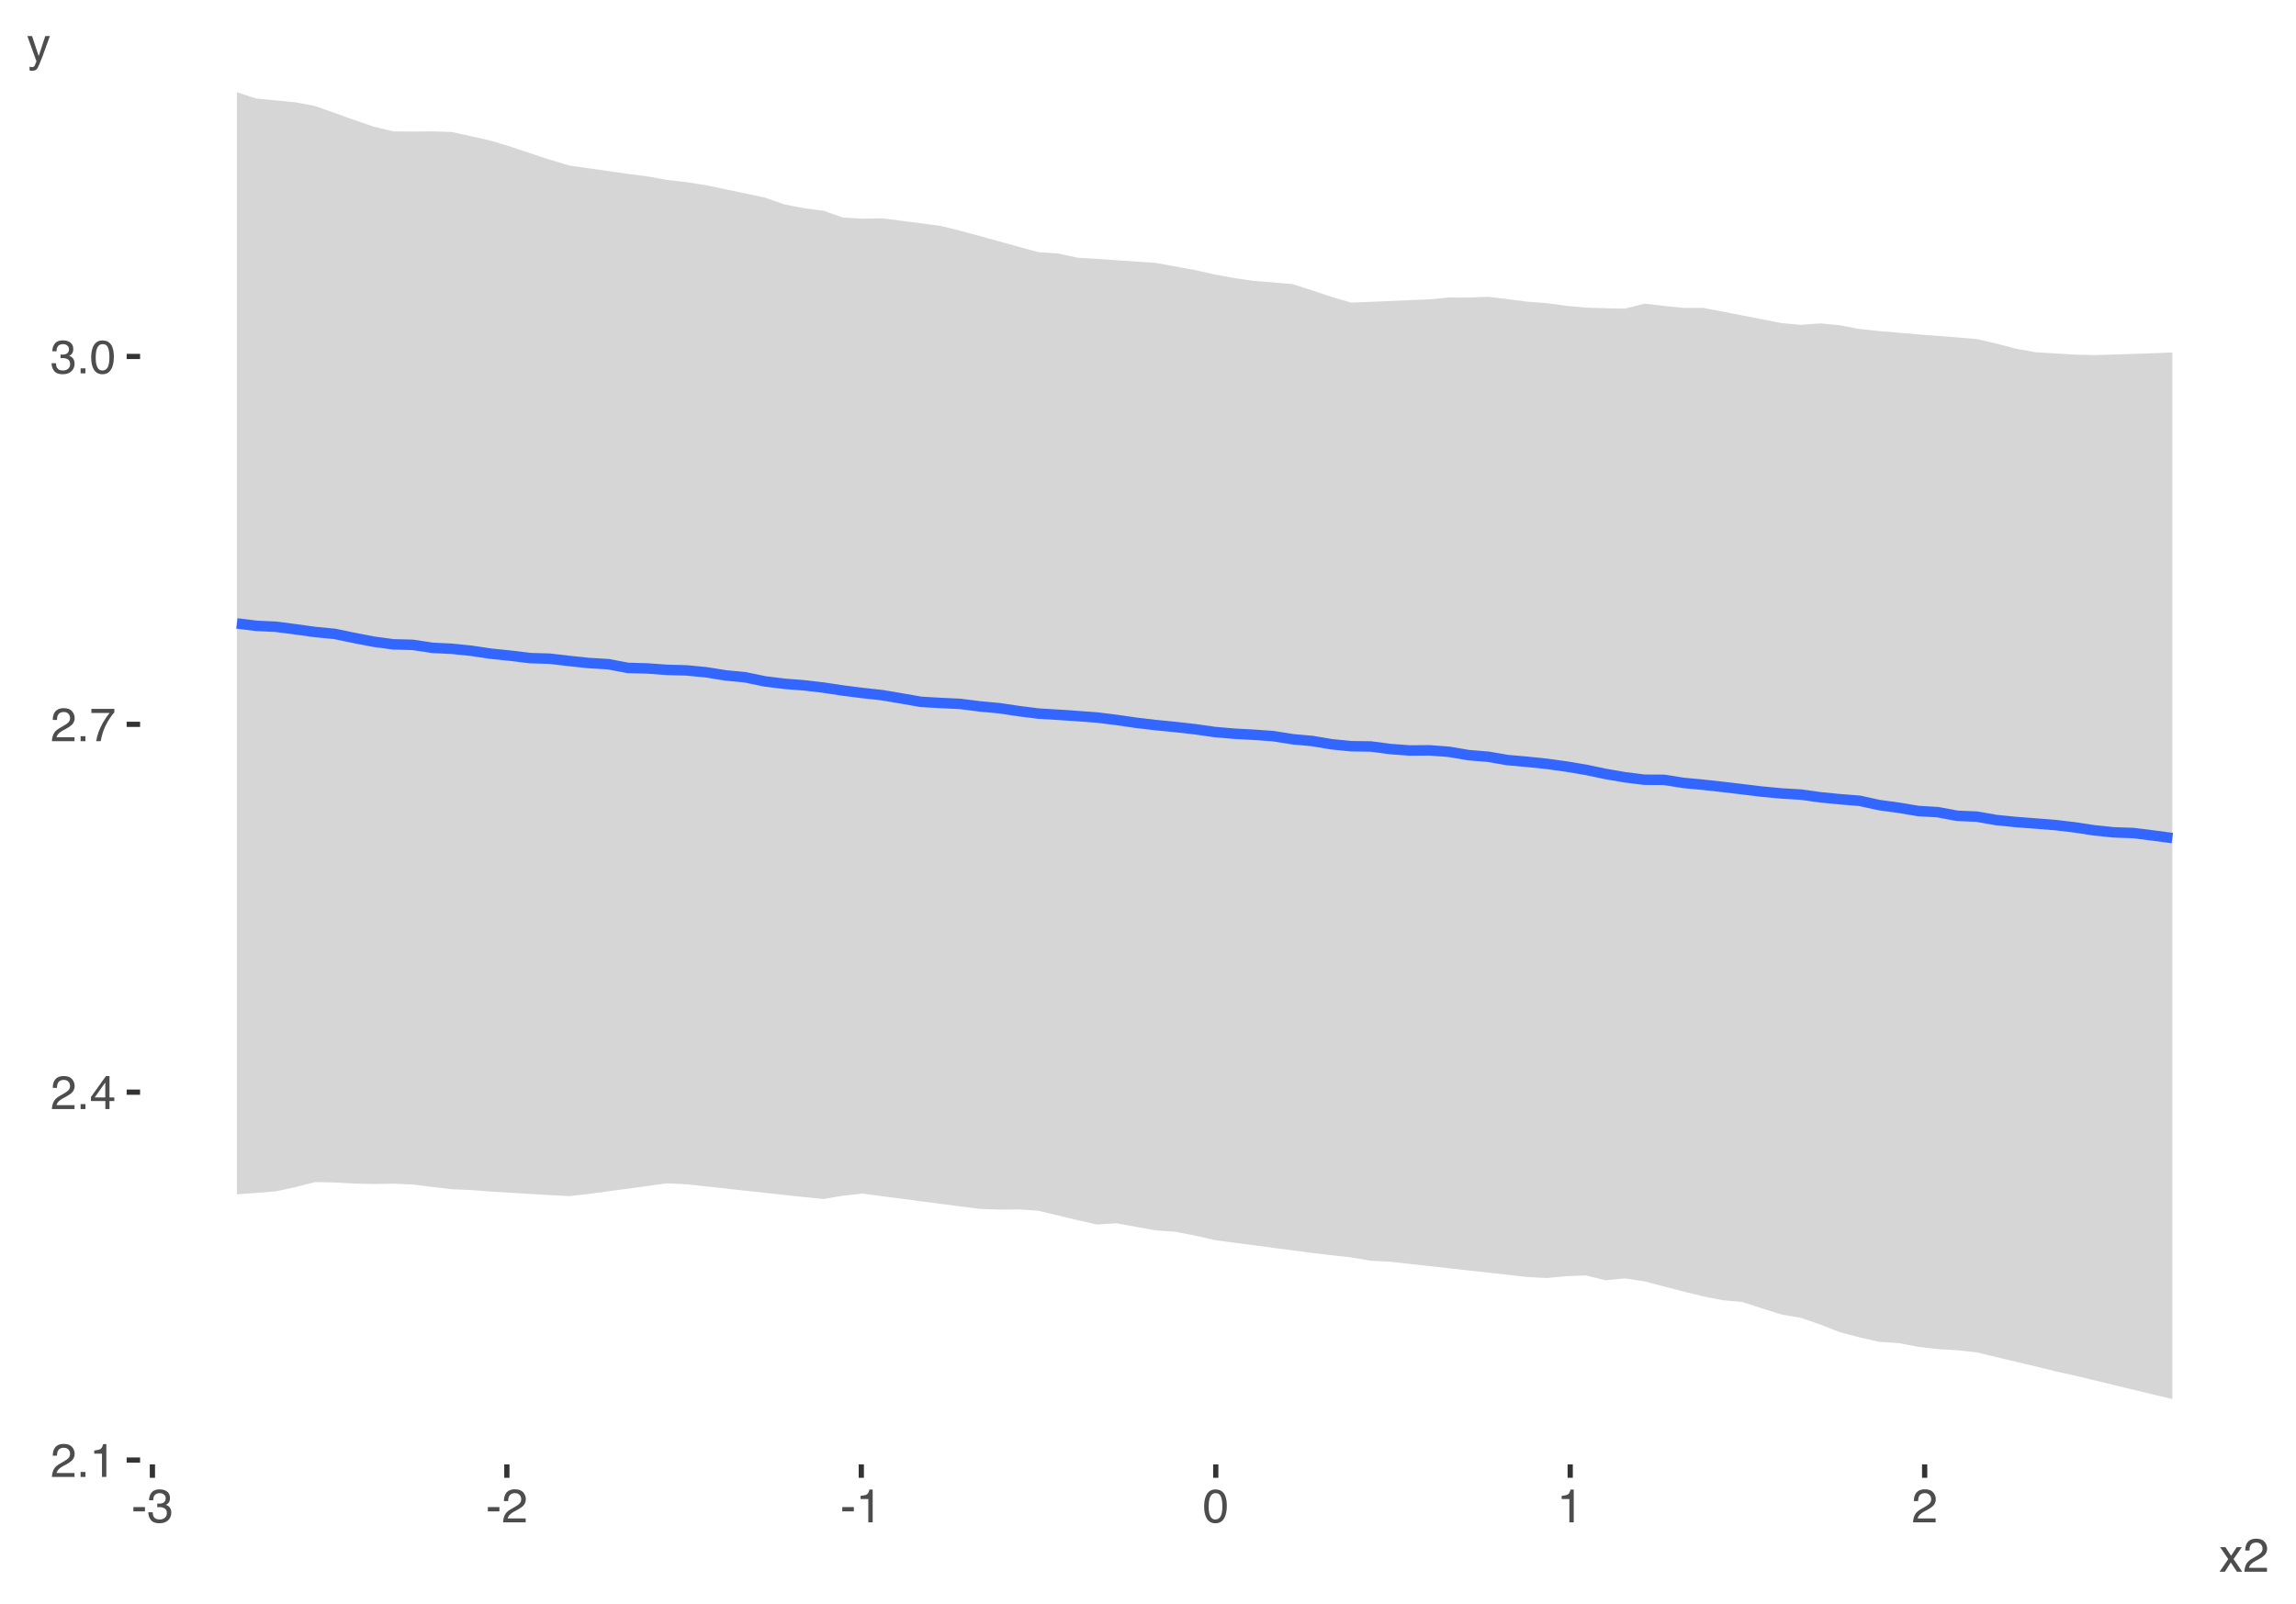
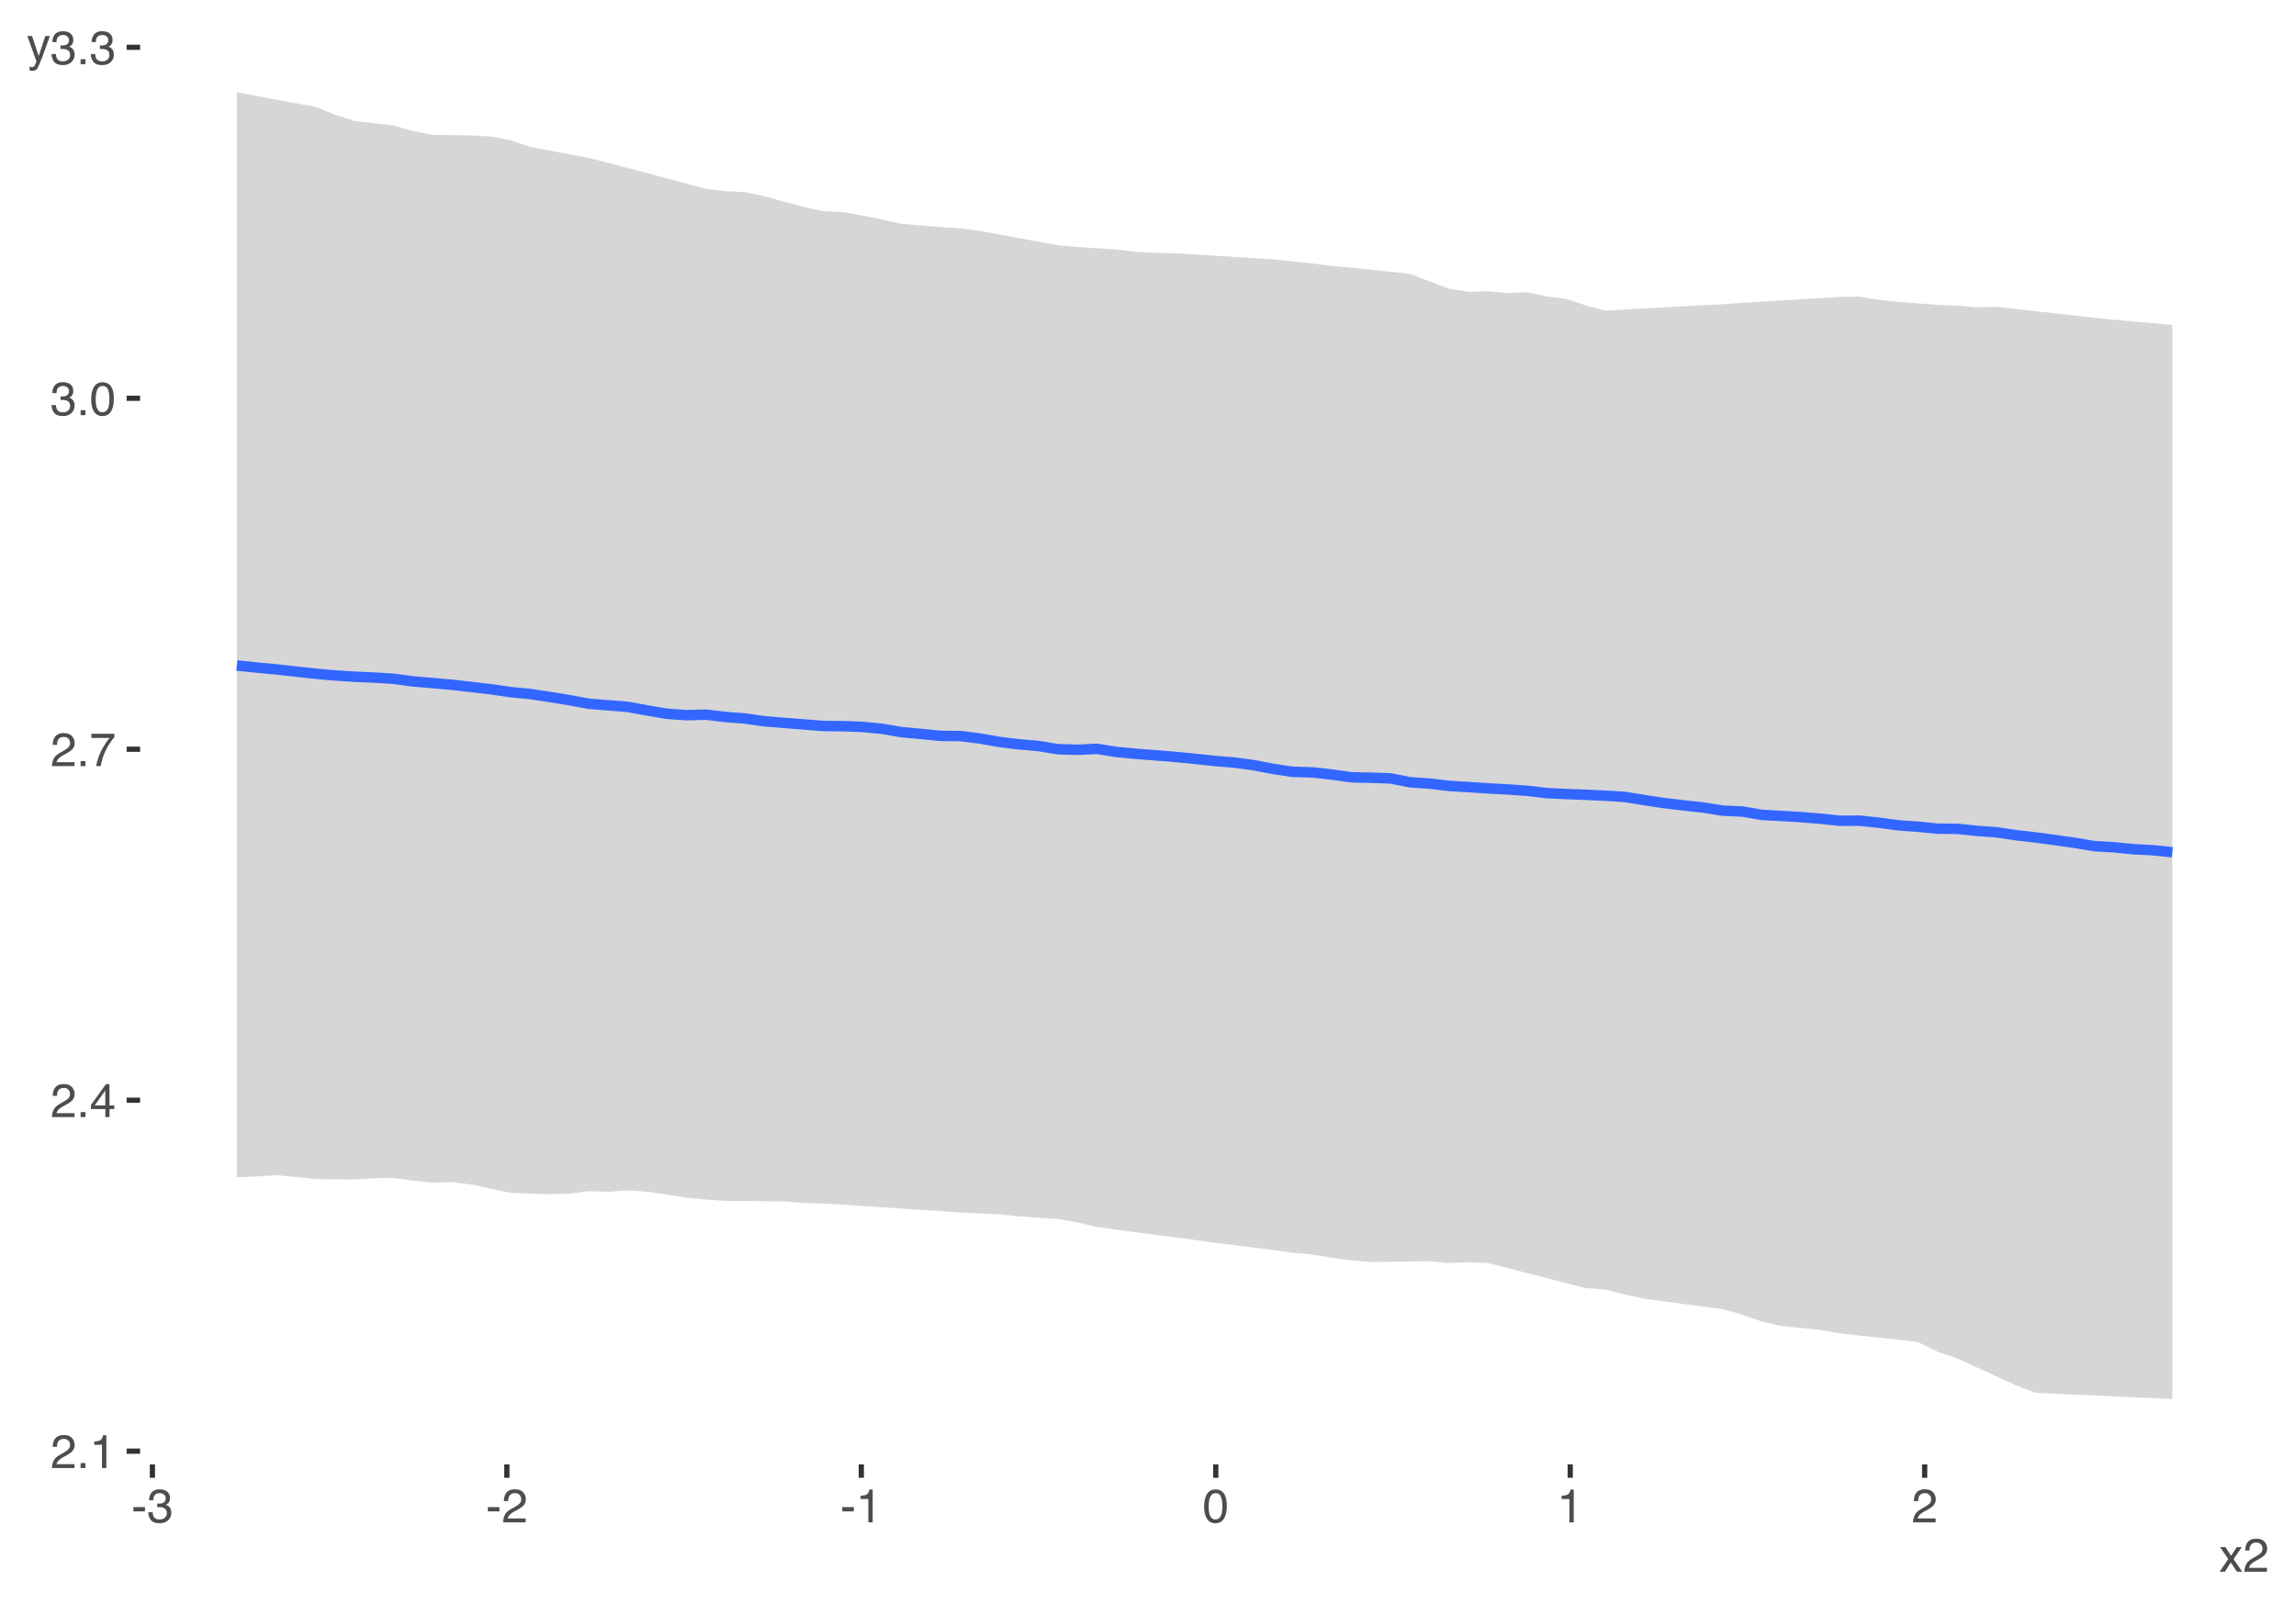
<svg xmlns="http://www.w3.org/2000/svg" xmlns:xlink="http://www.w3.org/1999/xlink" width="468pt" height="327pt" viewBox="0 0 468 327" version="1.1">
  <defs>
    <g>
      <symbol overflow="visible" id="glyph0-0">
        <path style="stroke:none;" d="M 0.312 0 L 0.312 -6.875 L 5.766 -6.875 L 5.766 0 Z M 4.906 -0.859 L 4.906 -6.016 L 1.172 -6.016 L 1.172 -0.859 Z M 4.906 -0.859 " />
      </symbol>
      <symbol overflow="visible" id="glyph0-1">
        <path style="stroke:none;" d="M 0.297 0 C 0.328 -0.57 0.445 -1.07 0.656 -1.5 C 0.863 -1.938 1.27 -2.328 1.875 -2.672 L 2.766 -3.188 C 3.172 -3.426 3.457 -3.629 3.625 -3.797 C 3.875 -4.055 4 -4.352 4 -4.688 C 4 -5.07 3.879 -5.379 3.641 -5.609 C 3.41 -5.836 3.102 -5.953 2.719 -5.953 C 2.133 -5.953 1.734 -5.734 1.516 -5.297 C 1.398 -5.066 1.336 -4.742 1.328 -4.328 L 0.469 -4.328 C 0.477 -4.91 0.582 -5.383 0.781 -5.75 C 1.145 -6.406 1.789 -6.734 2.719 -6.734 C 3.488 -6.734 4.051 -6.523 4.406 -6.109 C 4.758 -5.691 4.938 -5.227 4.938 -4.719 C 4.938 -4.188 4.75 -3.727 4.375 -3.344 C 4.156 -3.125 3.758 -2.852 3.188 -2.531 L 2.547 -2.188 C 2.242 -2.02 2.004 -1.859 1.828 -1.703 C 1.516 -1.43 1.316 -1.129 1.234 -0.797 L 4.906 -0.797 L 4.906 0 Z M 0.297 0 " />
      </symbol>
      <symbol overflow="visible" id="glyph0-2">
        <path style="stroke:none;" d="M 0.812 -1.016 L 1.797 -1.016 L 1.797 0 L 0.812 0 Z M 0.812 -1.016 " />
      </symbol>
      <symbol overflow="visible" id="glyph0-3">
        <path style="stroke:none;" d="M 0.922 -4.75 L 0.922 -5.391 C 1.523 -5.453 1.945 -5.551 2.188 -5.688 C 2.426 -5.832 2.609 -6.164 2.734 -6.688 L 3.391 -6.688 L 3.391 0 L 2.5 0 L 2.5 -4.75 Z M 0.922 -4.75 " />
      </symbol>
      <symbol overflow="visible" id="glyph0-4">
        <path style="stroke:none;" d="M 3.172 -2.375 L 3.172 -5.422 L 1.016 -2.375 Z M 3.188 0 L 3.188 -1.641 L 0.25 -1.641 L 0.25 -2.469 L 3.312 -6.734 L 4.031 -6.734 L 4.031 -2.375 L 5.016 -2.375 L 5.016 -1.641 L 4.031 -1.641 L 4.031 0 Z M 3.188 0 " />
      </symbol>
      <symbol overflow="visible" id="glyph0-5">
        <path style="stroke:none;" d="M 5.016 -6.594 L 5.016 -5.859 C 4.797 -5.648 4.508 -5.285 4.156 -4.766 C 3.801 -4.242 3.484 -3.688 3.203 -3.094 C 2.93 -2.508 2.727 -1.977 2.594 -1.5 C 2.5 -1.188 2.379 -0.688 2.234 0 L 1.312 0 C 1.52 -1.281 1.988 -2.555 2.719 -3.828 C 3.145 -4.566 3.594 -5.207 4.062 -5.75 L 0.344 -5.75 L 0.344 -6.594 Z M 5.016 -6.594 " />
      </symbol>
      <symbol overflow="visible" id="glyph0-6">
        <path style="stroke:none;" d="M 2.484 0.188 C 1.691 0.188 1.117 -0.031 0.766 -0.469 C 0.41 -0.906 0.234 -1.438 0.234 -2.062 L 1.109 -2.062 C 1.148 -1.625 1.234 -1.305 1.359 -1.109 C 1.578 -0.754 1.969 -0.578 2.531 -0.578 C 2.977 -0.578 3.336 -0.695 3.609 -0.938 C 3.879 -1.176 4.016 -1.484 4.016 -1.859 C 4.016 -2.316 3.867 -2.641 3.578 -2.828 C 3.297 -3.016 2.906 -3.109 2.406 -3.109 C 2.352 -3.109 2.297 -3.102 2.234 -3.094 C 2.18 -3.094 2.125 -3.094 2.062 -3.094 L 2.062 -3.844 C 2.145 -3.832 2.219 -3.82 2.281 -3.812 C 2.344 -3.812 2.406 -3.812 2.469 -3.812 C 2.789 -3.812 3.051 -3.863 3.25 -3.969 C 3.602 -4.145 3.781 -4.457 3.781 -4.906 C 3.781 -5.238 3.66 -5.492 3.422 -5.672 C 3.191 -5.859 2.914 -5.953 2.594 -5.953 C 2.031 -5.953 1.645 -5.766 1.438 -5.391 C 1.312 -5.18 1.242 -4.883 1.234 -4.5 L 0.391 -4.5 C 0.391 -5 0.492 -5.426 0.703 -5.781 C 1.047 -6.406 1.648 -6.719 2.516 -6.719 C 3.191 -6.719 3.719 -6.562 4.094 -6.25 C 4.469 -5.945 4.656 -5.508 4.656 -4.938 C 4.656 -4.52 4.547 -4.188 4.328 -3.938 C 4.191 -3.781 4.016 -3.656 3.797 -3.562 C 4.148 -3.469 4.426 -3.281 4.625 -3 C 4.82 -2.719 4.922 -2.379 4.922 -1.984 C 4.922 -1.348 4.707 -0.828 4.281 -0.422 C 3.863 -0.016 3.266 0.188 2.484 0.188 Z M 2.484 0.188 " />
      </symbol>
      <symbol overflow="visible" id="glyph0-7">
        <path style="stroke:none;" d="M 2.594 -6.703 C 3.457 -6.703 4.086 -6.348 4.484 -5.641 C 4.773 -5.086 4.922 -4.328 4.922 -3.359 C 4.922 -2.453 4.785 -1.695 4.516 -1.094 C 4.129 -0.238 3.488 0.188 2.594 0.188 C 1.781 0.188 1.18 -0.16 0.797 -0.859 C 0.461 -1.453 0.297 -2.238 0.297 -3.219 C 0.297 -3.977 0.395 -4.633 0.594 -5.188 C 0.957 -6.195 1.625 -6.703 2.594 -6.703 Z M 2.578 -0.578 C 3.016 -0.578 3.363 -0.77 3.625 -1.156 C 3.883 -1.551 4.016 -2.273 4.016 -3.328 C 4.016 -4.086 3.922 -4.711 3.734 -5.203 C 3.547 -5.703 3.18 -5.953 2.641 -5.953 C 2.148 -5.953 1.789 -5.719 1.562 -5.25 C 1.332 -4.781 1.219 -4.094 1.219 -3.188 C 1.219 -2.5 1.289 -1.945 1.438 -1.531 C 1.656 -0.895 2.035 -0.578 2.578 -0.578 Z M 2.578 -0.578 " />
      </symbol>
      <symbol overflow="visible" id="glyph0-8">
        <path style="stroke:none;" d="M 0.391 -3.109 L 2.75 -3.109 L 2.75 -2.234 L 0.391 -2.234 Z M 0.391 -3.109 " />
      </symbol>
      <symbol overflow="visible" id="glyph0-9">
        <path style="stroke:none;" d="M 0.141 -5.016 L 1.234 -5.016 L 2.391 -3.25 L 3.547 -5.016 L 4.578 -5 L 2.891 -2.578 L 4.656 0 L 3.578 0 L 2.328 -1.891 L 1.125 0 L 0.047 0 L 1.812 -2.578 Z M 0.141 -5.016 " />
      </symbol>
      <symbol overflow="visible" id="glyph0-10">
        <path style="stroke:none;" d="M 3.75 -5.016 L 4.688 -5.016 C 4.562 -4.691 4.297 -3.957 3.891 -2.812 C 3.586 -1.945 3.332 -1.242 3.125 -0.703 C 2.633 0.578 2.289 1.359 2.094 1.641 C 1.895 1.922 1.551 2.062 1.062 2.062 C 0.945 2.062 0.852 2.055 0.781 2.047 C 0.719 2.035 0.641 2.016 0.547 1.984 L 0.547 1.219 C 0.691 1.258 0.797 1.285 0.859 1.297 C 0.93 1.305 0.992 1.312 1.047 1.312 C 1.203 1.312 1.316 1.285 1.391 1.234 C 1.461 1.18 1.523 1.117 1.578 1.047 C 1.586 1.016 1.641 0.883 1.734 0.656 C 1.836 0.426 1.91 0.254 1.953 0.141 L 0.094 -5.016 L 1.047 -5.016 L 2.406 -0.938 Z M 2.391 -5.141 Z M 2.391 -5.141 " />
      </symbol>
    </g>
  </defs>
-   <g id="surface9">
-     <path style=" stroke:none;fill-rule:nonzero;fill:rgb(60%,60%,60%);fill-opacity:0.4;" d="M 48.281 18.801 L 52.266 20.098 L 56.25 20.477 L 60.238 20.859 L 64.223 21.617 L 68.207 23.027 L 72.191 24.465 L 76.176 25.82 L 80.16 26.785 L 84.148 26.824 L 88.133 26.781 L 92.117 26.91 L 100.086 28.691 L 104.07 29.898 L 108.055 31.23 L 112.043 32.559 L 116.027 33.746 L 120.012 34.312 L 127.98 35.453 L 131.965 35.961 L 135.953 36.688 L 139.938 37.141 L 143.922 37.766 L 151.891 39.438 L 155.875 40.281 L 159.863 41.668 L 163.848 42.445 L 167.832 42.969 L 171.816 44.348 L 175.801 44.582 L 179.785 44.516 L 183.77 45.012 L 187.758 45.531 L 191.742 46.059 L 195.727 47.043 L 199.711 48.125 L 203.695 49.223 L 207.68 50.324 L 211.668 51.422 L 215.652 51.684 L 219.637 52.539 L 223.621 52.793 L 227.605 53.062 L 235.574 53.609 L 239.562 54.324 L 243.547 55.055 L 247.531 55.945 L 251.516 56.691 L 255.5 57.27 L 259.484 57.586 L 263.473 57.934 L 267.457 59.207 L 271.441 60.539 L 275.426 61.703 L 287.379 61.199 L 291.367 61.031 L 295.352 60.652 L 299.336 60.676 L 303.32 60.512 L 307.305 60.988 L 311.289 61.504 L 315.277 61.812 L 319.262 62.352 L 323.246 62.723 L 327.23 62.844 L 331.215 62.926 L 335.199 61.902 L 339.184 62.375 L 343.172 62.777 L 347.156 62.773 L 351.141 63.535 L 355.125 64.309 L 359.109 65.086 L 363.094 65.867 L 367.082 66.23 L 371.066 65.938 L 375.051 66.324 L 379.035 67.078 L 383.02 67.504 L 387.004 67.836 L 390.988 68.18 L 394.977 68.484 L 398.961 68.797 L 402.945 69.137 L 406.93 70.051 L 410.914 71.094 L 414.898 71.82 L 418.887 72.062 L 422.871 72.305 L 426.855 72.41 L 438.809 72.023 L 442.793 71.863 L 442.793 285.246 L 438.809 284.305 L 422.871 280.461 L 418.887 279.582 L 414.898 278.586 L 410.914 277.652 L 406.93 276.699 L 402.945 275.742 L 398.961 275.301 L 394.977 275.066 L 390.988 274.605 L 387.004 273.84 L 383.02 273.582 L 379.035 272.676 L 375.051 271.633 L 371.066 270.07 L 367.082 268.695 L 363.094 268.016 L 359.109 266.742 L 355.125 265.461 L 351.141 265.098 L 347.156 264.316 L 343.172 263.332 L 339.184 262.297 L 335.199 261.254 L 331.215 260.652 L 327.23 261.027 L 323.246 260.047 L 319.262 260.199 L 315.277 260.578 L 311.289 260.359 L 307.305 259.922 L 303.32 259.477 L 299.336 259.035 L 295.352 258.59 L 291.367 258.148 L 287.379 257.703 L 283.395 257.258 L 279.41 257.051 L 275.426 256.371 L 271.441 255.93 L 267.457 255.469 L 263.473 254.941 L 259.484 254.414 L 255.5 253.887 L 251.516 253.363 L 247.531 252.828 L 243.547 251.918 L 239.562 251.137 L 235.574 250.863 L 231.59 250.145 L 227.605 249.422 L 223.621 249.656 L 219.637 248.777 L 211.668 246.863 L 207.68 246.586 L 203.695 246.621 L 199.711 246.484 L 195.727 245.973 L 191.742 245.457 L 187.758 244.938 L 183.77 244.414 L 175.801 243.359 L 171.816 243.793 L 167.832 244.461 L 163.848 244.062 L 159.863 243.637 L 155.875 243.199 L 151.891 242.766 L 143.922 241.891 L 139.938 241.457 L 135.953 241.273 L 131.965 241.812 L 120.012 243.43 L 116.027 243.879 L 112.043 243.664 L 108.055 243.434 L 104.07 243.195 L 100.086 242.953 L 96.102 242.645 L 92.117 242.473 L 88.133 242.008 L 84.148 241.512 L 80.16 241.34 L 76.176 241.402 L 72.191 241.312 L 68.207 241.09 L 64.223 241.016 L 60.238 242.035 L 56.25 242.902 L 52.266 243.223 L 48.281 243.508 Z M 48.281 18.801 " />
-     <path style="fill:none;stroke-width:2.134;stroke-linecap:butt;stroke-linejoin:round;stroke:rgb(20%,40%,100%);stroke-opacity:1;stroke-miterlimit:10;" d="M 48.281 127.109 L 52.266 127.602 L 56.25 127.789 L 60.238 128.309 L 64.223 128.859 L 68.207 129.242 L 72.191 130.066 L 76.176 130.836 L 80.16 131.371 L 84.148 131.48 L 88.133 132.086 L 92.117 132.281 L 96.102 132.691 L 100.086 133.285 L 104.07 133.691 L 108.055 134.184 L 112.043 134.297 L 116.027 134.766 L 120.012 135.184 L 123.996 135.422 L 127.98 136.176 L 131.965 136.289 L 135.953 136.578 L 139.938 136.688 L 143.922 137.07 L 147.906 137.707 L 151.891 138.09 L 155.875 138.922 L 159.863 139.418 L 163.848 139.727 L 167.832 140.191 L 171.816 140.793 L 175.801 141.297 L 179.785 141.734 L 183.77 142.406 L 187.758 143.102 L 191.742 143.328 L 195.727 143.52 L 199.711 144.027 L 203.695 144.395 L 207.68 144.988 L 211.668 145.492 L 215.652 145.734 L 219.637 146 L 223.621 146.297 L 227.605 146.789 L 231.59 147.367 L 235.574 147.836 L 239.562 148.227 L 243.547 148.672 L 247.531 149.242 L 251.516 149.59 L 255.5 149.805 L 259.484 150.086 L 263.473 150.719 L 267.457 151.082 L 271.441 151.75 L 275.426 152.148 L 279.41 152.199 L 283.395 152.723 L 287.379 153.016 L 291.367 152.984 L 295.352 153.285 L 299.336 153.961 L 303.32 154.293 L 307.305 154.973 L 311.289 155.324 L 315.277 155.738 L 319.262 156.289 L 323.246 156.953 L 327.23 157.793 L 331.215 158.477 L 335.199 158.977 L 339.184 159 L 343.172 159.629 L 347.156 160.004 L 351.141 160.445 L 355.125 160.914 L 359.109 161.395 L 363.094 161.773 L 367.082 162.008 L 371.066 162.562 L 375.051 162.953 L 379.035 163.27 L 383.02 164.145 L 387.004 164.688 L 390.988 165.355 L 394.977 165.594 L 398.961 166.336 L 402.945 166.504 L 406.93 167.203 L 410.914 167.602 L 414.898 167.906 L 418.887 168.219 L 422.871 168.688 L 426.855 169.297 L 430.84 169.707 L 434.824 169.848 L 438.809 170.344 L 442.793 170.875 " />
+   <g id="surface209">
+     <path style=" stroke:none;fill-rule:nonzero;fill:rgb(60%,60%,60%);fill-opacity:0.4;" d="M 48.281 18.801 L 52.266 19.559 L 56.25 20.305 L 60.238 21.035 L 64.223 21.789 L 68.207 23.34 L 72.191 24.652 L 76.176 25.113 L 80.16 25.586 L 84.148 26.699 L 88.133 27.504 L 92.117 27.555 L 96.102 27.609 L 100.086 27.836 L 104.07 28.594 L 108.055 29.953 L 112.043 30.703 L 116.027 31.457 L 120.012 32.207 L 123.996 33.207 L 131.965 35.316 L 135.953 36.371 L 139.938 37.43 L 143.922 38.492 L 147.906 38.973 L 151.891 39.164 L 155.875 40.043 L 159.863 41.133 L 163.848 42.203 L 167.832 43.07 L 171.816 43.238 L 175.801 43.941 L 179.785 44.754 L 183.77 45.648 L 187.758 45.965 L 191.742 46.27 L 195.727 46.578 L 199.711 47.082 L 203.695 47.816 L 207.68 48.547 L 211.668 49.281 L 215.652 50.016 L 219.637 50.355 L 223.621 50.609 L 227.605 50.879 L 231.59 51.371 L 235.574 51.559 L 239.562 51.637 L 243.547 51.875 L 247.531 52.129 L 251.516 52.379 L 259.484 52.887 L 263.473 53.297 L 267.457 53.719 L 271.441 54.223 L 275.426 54.562 L 283.395 55.398 L 287.379 55.852 L 291.367 57.355 L 295.352 58.875 L 299.336 59.504 L 303.32 59.387 L 307.305 59.754 L 311.289 59.582 L 315.277 60.441 L 319.262 60.918 L 323.246 62.277 L 327.23 63.344 L 331.215 63.109 L 335.199 62.887 L 339.184 62.668 L 343.172 62.445 L 347.156 62.23 L 351.141 62.027 L 355.125 61.746 L 359.109 61.5 L 363.094 61.258 L 367.082 61.016 L 371.066 60.777 L 375.051 60.547 L 379.035 60.496 L 383.02 61.16 L 387.004 61.539 L 390.988 61.867 L 394.977 62.16 L 398.961 62.301 L 402.945 62.656 L 406.93 62.551 L 410.914 62.996 L 414.898 63.445 L 418.887 63.891 L 422.871 64.336 L 426.855 64.785 L 430.84 65.18 L 442.793 66.258 L 442.793 285.246 L 418.887 284.168 L 414.898 283.988 L 410.914 282.457 L 398.961 276.973 L 394.977 275.609 L 390.988 273.656 L 387.004 273.152 L 383.02 272.742 L 379.035 272.305 L 375.051 271.863 L 371.066 271.156 L 367.082 270.754 L 363.094 270.355 L 359.109 269.441 L 355.125 268.039 L 351.141 266.922 L 347.156 266.402 L 343.172 265.871 L 339.184 265.336 L 335.199 264.801 L 331.215 263.938 L 327.23 262.938 L 323.246 262.633 L 315.277 260.594 L 311.289 259.57 L 303.32 257.508 L 299.336 257.344 L 295.352 257.523 L 291.367 257.141 L 287.379 257.207 L 283.395 257.27 L 279.41 257.316 L 275.426 256.969 L 271.441 256.453 L 267.457 255.77 L 263.473 255.402 L 259.484 254.875 L 255.5 254.371 L 251.516 253.848 L 247.531 253.391 L 243.547 252.801 L 239.562 252.289 L 235.574 251.777 L 231.59 251.262 L 223.621 250.184 L 219.637 249.23 L 215.652 248.551 L 211.668 248.277 L 207.68 248.004 L 203.695 247.574 L 199.711 247.41 L 195.727 247.207 L 191.742 246.941 L 187.758 246.68 L 183.77 246.418 L 179.785 246.152 L 175.801 245.891 L 171.816 245.613 L 167.832 245.398 L 163.848 245.262 L 159.863 244.953 L 155.875 244.922 L 151.891 244.859 L 147.906 244.867 L 143.922 244.578 L 139.938 244.191 L 135.953 243.562 L 131.965 242.973 L 127.98 242.711 L 123.996 242.992 L 120.012 242.875 L 116.027 243.379 L 112.043 243.484 L 108.055 243.355 L 104.07 243.199 L 100.086 242.379 L 96.102 241.516 L 92.117 241.012 L 88.133 241.121 L 84.148 240.723 L 80.16 240.184 L 76.176 240.219 L 72.191 240.492 L 68.207 240.473 L 64.223 240.355 L 60.238 239.969 L 56.25 239.602 L 52.266 239.859 L 48.281 240.027 Z M 48.281 18.801 " />
+     <path style="fill:none;stroke-width:2.134;stroke-linecap:butt;stroke-linejoin:round;stroke:rgb(20%,40%,100%);stroke-opacity:1;stroke-miterlimit:10;" d="M 48.281 135.684 L 52.266 136.105 L 56.25 136.473 L 60.238 136.922 L 64.223 137.359 L 68.207 137.707 L 72.191 137.977 L 76.176 138.145 L 80.16 138.391 L 84.148 138.926 L 88.133 139.266 L 92.117 139.621 L 96.102 140.062 L 100.086 140.535 L 104.07 141.121 L 108.055 141.5 L 112.043 142.105 L 116.027 142.746 L 120.012 143.492 L 127.98 144.125 L 131.965 144.863 L 135.953 145.535 L 139.938 145.816 L 143.922 145.711 L 147.906 146.191 L 151.891 146.496 L 155.875 147.07 L 159.863 147.391 L 163.848 147.699 L 167.832 148.027 L 171.816 148.055 L 175.801 148.211 L 179.785 148.586 L 183.77 149.285 L 187.758 149.641 L 191.742 150.039 L 195.727 150.074 L 199.711 150.57 L 203.695 151.273 L 207.68 151.758 L 211.668 152.105 L 215.652 152.754 L 219.637 152.871 L 223.621 152.684 L 227.605 153.328 L 231.59 153.699 L 235.574 154.008 L 239.562 154.332 L 243.547 154.715 L 247.531 155.148 L 251.516 155.469 L 255.5 156 L 259.484 156.77 L 263.473 157.367 L 267.457 157.48 L 271.441 157.914 L 275.426 158.484 L 279.41 158.574 L 283.395 158.703 L 287.379 159.492 L 291.367 159.766 L 295.352 160.238 L 299.336 160.477 L 303.32 160.746 L 307.305 160.957 L 311.289 161.234 L 315.277 161.707 L 319.262 161.898 L 323.246 162.047 L 327.23 162.234 L 331.215 162.488 L 335.199 163.137 L 339.184 163.738 L 343.172 164.215 L 347.156 164.641 L 351.141 165.285 L 355.125 165.457 L 359.109 166.141 L 363.094 166.363 L 367.082 166.605 L 371.066 166.922 L 375.051 167.348 L 379.035 167.324 L 383.02 167.75 L 387.004 168.285 L 390.988 168.566 L 394.977 168.957 L 398.961 168.988 L 402.945 169.402 L 406.93 169.699 L 410.914 170.285 L 414.898 170.746 L 418.887 171.277 L 422.871 171.84 L 426.855 172.512 L 430.84 172.754 L 434.824 173.137 L 438.809 173.355 L 442.793 173.762 " />
    <g style="fill:rgb(30.196%,30.196%,30.196%);fill-opacity:1;">
-       <use xlink:href="#glyph0-1" x="10.281" y="301.133" />
-       <use xlink:href="#glyph0-2" x="15.62" y="301.133" />
-       <use xlink:href="#glyph0-3" x="18.288" y="301.133" />
+       <use xlink:href="#glyph0-1" x="10.281" y="299.324" />
+       <use xlink:href="#glyph0-2" x="15.62" y="299.324" />
+       <use xlink:href="#glyph0-3" x="18.288" y="299.324" />
    </g>
    <g style="fill:rgb(30.196%,30.196%,30.196%);fill-opacity:1;">
-       <use xlink:href="#glyph0-1" x="10.281" y="226.129" />
-       <use xlink:href="#glyph0-2" x="15.62" y="226.129" />
-       <use xlink:href="#glyph0-4" x="18.288" y="226.129" />
+       <use xlink:href="#glyph0-1" x="10.281" y="227.762" />
+       <use xlink:href="#glyph0-2" x="15.62" y="227.762" />
+       <use xlink:href="#glyph0-4" x="18.288" y="227.762" />
    </g>
    <g style="fill:rgb(30.196%,30.196%,30.196%);fill-opacity:1;">
-       <use xlink:href="#glyph0-1" x="10.281" y="151.121" />
-       <use xlink:href="#glyph0-2" x="15.62" y="151.121" />
-       <use xlink:href="#glyph0-5" x="18.288" y="151.121" />
+       <use xlink:href="#glyph0-1" x="10.281" y="156.203" />
+       <use xlink:href="#glyph0-2" x="15.62" y="156.203" />
+       <use xlink:href="#glyph0-5" x="18.288" y="156.203" />
    </g>
    <g style="fill:rgb(30.196%,30.196%,30.196%);fill-opacity:1;">
-       <use xlink:href="#glyph0-6" x="10.281" y="76.117" />
-       <use xlink:href="#glyph0-2" x="15.62" y="76.117" />
-       <use xlink:href="#glyph0-7" x="18.288" y="76.117" />
+       <use xlink:href="#glyph0-6" x="10.281" y="84.645" />
+       <use xlink:href="#glyph0-2" x="15.62" y="84.645" />
+       <use xlink:href="#glyph0-7" x="18.288" y="84.645" />
    </g>
-     <path style="fill:none;stroke-width:1.067;stroke-linecap:butt;stroke-linejoin:round;stroke:rgb(20%,20%,20%);stroke-opacity:1;stroke-miterlimit:10;" d="M 25.816 297.691 L 28.555 297.691 " />
-     <path style="fill:none;stroke-width:1.067;stroke-linecap:butt;stroke-linejoin:round;stroke:rgb(20%,20%,20%);stroke-opacity:1;stroke-miterlimit:10;" d="M 25.816 222.684 L 28.555 222.684 " />
-     <path style="fill:none;stroke-width:1.067;stroke-linecap:butt;stroke-linejoin:round;stroke:rgb(20%,20%,20%);stroke-opacity:1;stroke-miterlimit:10;" d="M 25.816 147.68 L 28.555 147.68 " />
-     <path style="fill:none;stroke-width:1.067;stroke-linecap:butt;stroke-linejoin:round;stroke:rgb(20%,20%,20%);stroke-opacity:1;stroke-miterlimit:10;" d="M 25.816 72.676 L 28.555 72.676 " />
+     <g style="fill:rgb(30.196%,30.196%,30.196%);fill-opacity:1;">
+       <use xlink:href="#glyph0-6" x="10.281" y="13.086" />
+       <use xlink:href="#glyph0-2" x="15.62" y="13.086" />
+       <use xlink:href="#glyph0-6" x="18.288" y="13.086" />
+     </g>
+     <path style="fill:none;stroke-width:1.067;stroke-linecap:butt;stroke-linejoin:round;stroke:rgb(20%,20%,20%);stroke-opacity:1;stroke-miterlimit:10;" d="M 25.816 295.879 L 28.555 295.879 " />
+     <path style="fill:none;stroke-width:1.067;stroke-linecap:butt;stroke-linejoin:round;stroke:rgb(20%,20%,20%);stroke-opacity:1;stroke-miterlimit:10;" d="M 25.816 224.32 L 28.555 224.32 " />
+     <path style="fill:none;stroke-width:1.067;stroke-linecap:butt;stroke-linejoin:round;stroke:rgb(20%,20%,20%);stroke-opacity:1;stroke-miterlimit:10;" d="M 25.816 152.762 L 28.555 152.762 " />
+     <path style="fill:none;stroke-width:1.067;stroke-linecap:butt;stroke-linejoin:round;stroke:rgb(20%,20%,20%);stroke-opacity:1;stroke-miterlimit:10;" d="M 25.816 81.203 L 28.555 81.203 " />
+     <path style="fill:none;stroke-width:1.067;stroke-linecap:butt;stroke-linejoin:round;stroke:rgb(20%,20%,20%);stroke-opacity:1;stroke-miterlimit:10;" d="M 25.816 9.641 L 28.555 9.641 " />
    <path style="fill:none;stroke-width:1.067;stroke-linecap:butt;stroke-linejoin:round;stroke:rgb(20%,20%,20%);stroke-opacity:1;stroke-miterlimit:10;" d="M 31.066 301.309 L 31.066 298.57 " />
    <path style="fill:none;stroke-width:1.067;stroke-linecap:butt;stroke-linejoin:round;stroke:rgb(20%,20%,20%);stroke-opacity:1;stroke-miterlimit:10;" d="M 103.316 301.309 L 103.316 298.57 " />
    <path style="fill:none;stroke-width:1.067;stroke-linecap:butt;stroke-linejoin:round;stroke:rgb(20%,20%,20%);stroke-opacity:1;stroke-miterlimit:10;" d="M 175.562 301.309 L 175.562 298.57 " />
    <path style="fill:none;stroke-width:1.067;stroke-linecap:butt;stroke-linejoin:round;stroke:rgb(20%,20%,20%);stroke-opacity:1;stroke-miterlimit:10;" d="M 247.812 301.309 L 247.812 298.57 " />
    <path style="fill:none;stroke-width:1.067;stroke-linecap:butt;stroke-linejoin:round;stroke:rgb(20%,20%,20%);stroke-opacity:1;stroke-miterlimit:10;" d="M 320.059 301.309 L 320.059 298.57 " />
    <path style="fill:none;stroke-width:1.067;stroke-linecap:butt;stroke-linejoin:round;stroke:rgb(20%,20%,20%);stroke-opacity:1;stroke-miterlimit:10;" d="M 392.309 301.309 L 392.309 298.57 " />
    <g style="fill:rgb(30.196%,30.196%,30.196%);fill-opacity:1;">
      <use xlink:href="#glyph0-8" x="26.797" y="310.387" />
      <use xlink:href="#glyph0-6" x="29.994" y="310.387" />
    </g>
    <g style="fill:rgb(30.196%,30.196%,30.196%);fill-opacity:1;">
      <use xlink:href="#glyph0-8" x="99.047" y="310.387" />
      <use xlink:href="#glyph0-1" x="102.244" y="310.387" />
    </g>
    <g style="fill:rgb(30.196%,30.196%,30.196%);fill-opacity:1;">
      <use xlink:href="#glyph0-8" x="171.293" y="310.387" />
      <use xlink:href="#glyph0-3" x="174.49" y="310.387" />
    </g>
    <g style="fill:rgb(30.196%,30.196%,30.196%);fill-opacity:1;">
      <use xlink:href="#glyph0-7" x="245.145" y="310.387" />
    </g>
    <g style="fill:rgb(30.196%,30.196%,30.196%);fill-opacity:1;">
      <use xlink:href="#glyph0-3" x="317.391" y="310.387" />
    </g>
    <g style="fill:rgb(30.196%,30.196%,30.196%);fill-opacity:1;">
      <use xlink:href="#glyph0-1" x="389.641" y="310.387" />
    </g>
    <g style="fill:rgb(30.196%,30.196%,30.196%);fill-opacity:1;">
      <use xlink:href="#glyph0-9" x="452.379" y="320.457" />
      <use xlink:href="#glyph0-1" x="457.179" y="320.457" />
    </g>
    <g style="fill:rgb(30.196%,30.196%,30.196%);fill-opacity:1;">
      <use xlink:href="#glyph0-10" x="5.48" y="12.367" />
    </g>
  </g>
</svg>
